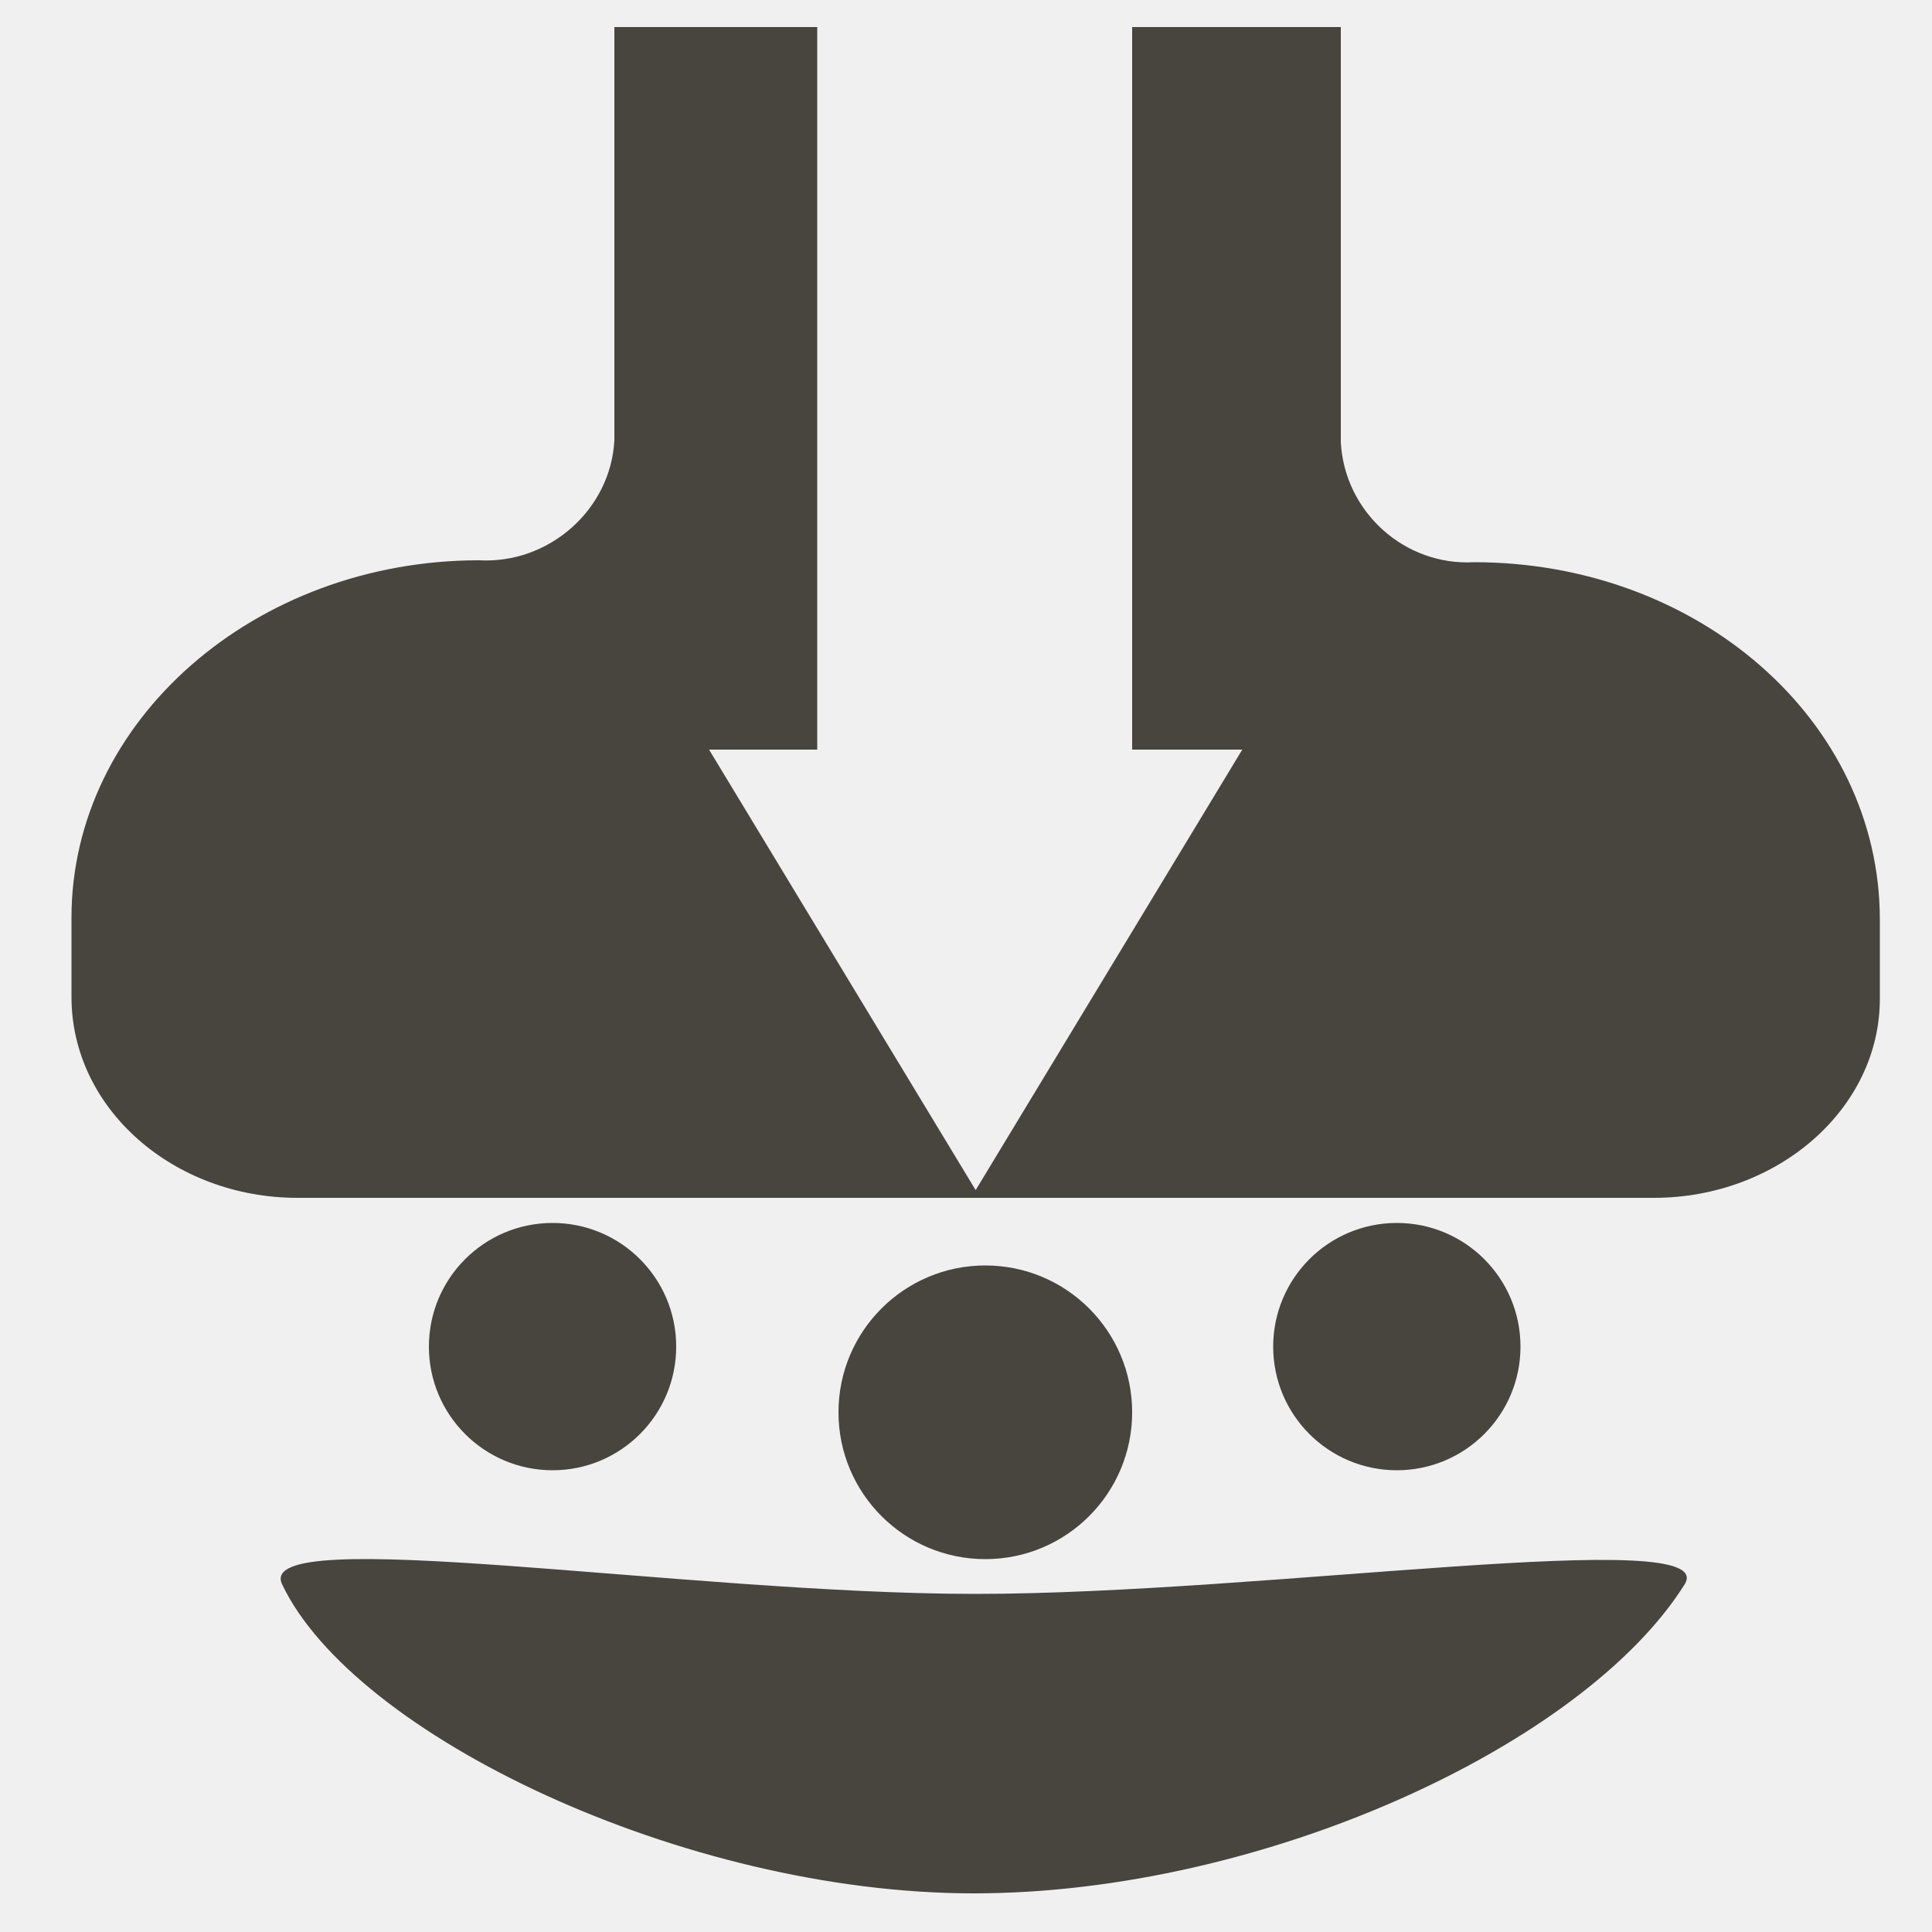
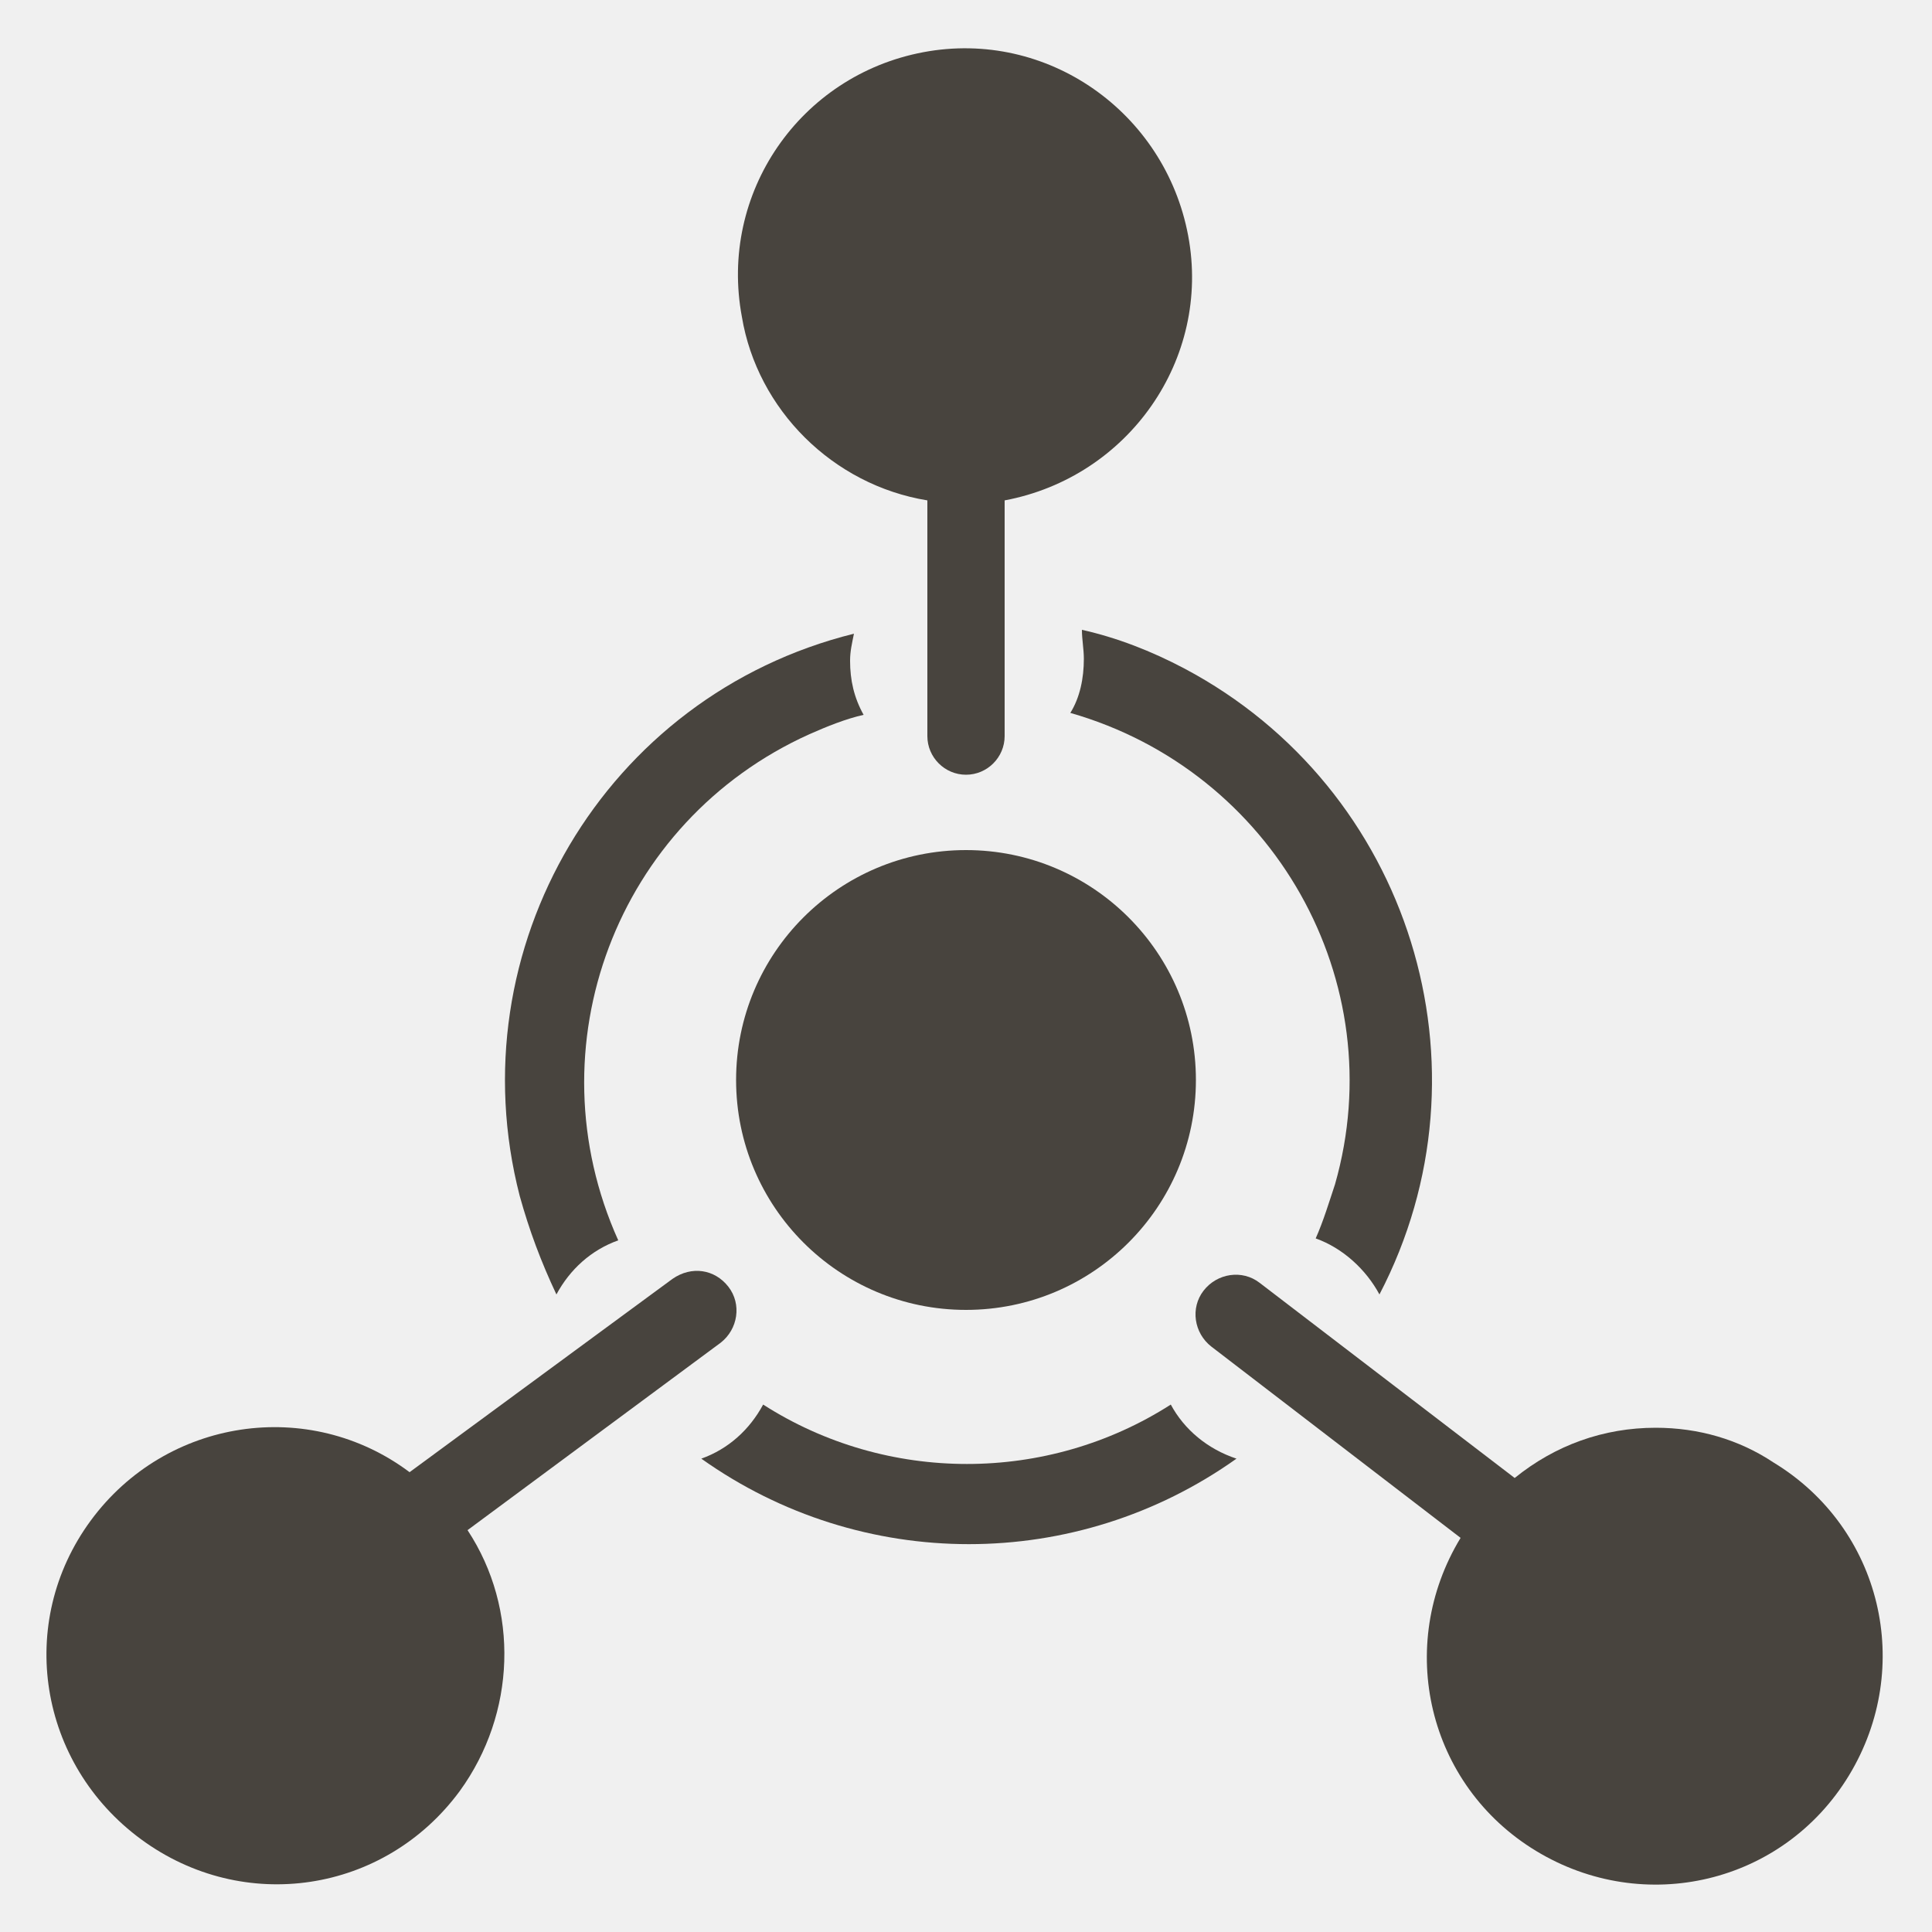
- <svg xmlns="http://www.w3.org/2000/svg" version="1.1" x="0px" y="0px" viewBox="0 0 100 100" style="enable-background:new 0 0 100 100;" xml:space="preserve">
+ <svg xmlns="http://www.w3.org/2000/svg" version="1.1" id="Слой_15" x="0px" y="0px" viewBox="0 0 100 100" style="enable-background:new 0 0 100 100;" xml:space="preserve">
  <style type="text/css">
- 	.st0{display:none;}
- 	.st1{display:inline;}
- 	.st2{fill-rule:evenodd;clip-rule:evenodd;fill:#48443E;}
- 	.st3{display:inline;fill:#48443E;}
- 	.st4{font-family:'ArialMT';}
- 	.st5{font-size:139.681px;}
- 	.st6{fill-rule:evenodd;clip-rule:evenodd;fill:#FFFFFF;}
- 	.st7{fill:#48443E;}
+ 	.st0{fill:#48443E;}
</style>
-   <g id="Слой_1" class="st0">
-     <g class="st1">
-       <g>
-         <polygon class="st2" points="56.9,19.5 61.8,19.5 50,38.9 38.2,19.5 43.1,19.5 43.1,0 56.9,0    " />
-         <polygon class="st2" points="56.9,80.5 61.8,80.5 50,61.1 38.2,80.5 43.1,80.5 43.1,100 56.9,100    " />
-       </g>
-       <g>
-         <polygon class="st2" points="80.5,56.9 80.5,61.8 61.1,50 80.5,38.2 80.5,43.1 100,43.1 100,56.9    " />
-         <polygon class="st2" points="19.5,56.9 19.5,61.8 38.9,50 19.5,38.2 19.5,43.1 0,43.1 0,56.9    " />
-       </g>
-       <path class="st2" d="M50.4,58.8c4.8,0,8.8-3.9,8.8-8.8s-3.9-8.8-8.8-8.8s-8.8,3.9-8.8,8.8S45.5,58.8,50.4,58.8z" />
-     </g>
-   </g>
-   <g id="Слой_2" class="st0">
-     <g class="st1">
-       <g>
-         <polygon class="st2" points="38.2,24.1 44.3,24.1 29.6,0 15,24.1 21,24.1 21,100 38.2,100    " />
-         <polygon class="st2" points="79,24.1 85,24.1 70.4,0 55.7,24.1 61.8,24.1 61.8,100 79,100    " />
-       </g>
-     </g>
-   </g>
-   <g id="Слой_3" class="st0">
-     <g class="st1">
-       <g>
-         <path class="st2" d="M44.4,0.3c4-0.5,7.9-0.4,11.9,0.1C64.4,1.6,71.9,5,78.2,9.9C88.8,18.3,95.1,31.3,95.3,45l-12.9-4.6     c-2-11.9-10.3-22-21.7-26c-2-0.7-4.1-1.2-6.1-1.5c-2.8-0.4-5.7-0.5-8.7-0.1c-9.1,1.1-17,5.7-22.3,12.4c-1.1,1.4-2,2.8-2.9,4.3     l4.2,1.4L9.2,44.5L4.3,24.2l4.3,1.4l0,0l0.1,0c1.4-2.9,3.2-5.6,5.2-8.2C21.1,8.2,31.9,1.8,44.4,0.3z" />
-         <path class="st2" d="M55.6,99.7c-4,0.5-7.9,0.4-11.9-0.1c-8.1-1.2-15.6-4.5-21.9-9.4C11.2,81.7,4.9,68.7,4.7,55l12.9,4.6     c2,11.9,10.3,22,21.7,26c2,0.7,4.1,1.2,6.1,1.5c2.8,0.4,5.7,0.5,8.7,0.1c9.1-1.1,17-5.7,22.3-12.4c1.1-1.4,2-2.8,2.9-4.3L75,69.2     l15.8-13.6l4.9,20.3l-4.3-1.4l0,0l-0.1,0c-1.4,2.9-3.2,5.6-5.2,8.2C78.9,91.8,68.1,98.2,55.6,99.7z" />
-       </g>
-     </g>
-   </g>
-   <g id="Слой_4" class="st0">
-     <g class="st1">
-       <path class="st2" d="M0.3,64.4c14,0.2,22.8-4.7,30-11.1c1.8,1.8,3.5,3.6,5.2,5.5c1.3,1.5,2.7,2.9,4,4.3    c-9,8.3-20.2,14.9-39.3,14.7L0.3,64.4L0.3,64.4z M78.3,19.6v-5.5L100,27.3L78.3,40.5V35h0v-0.4C67.9,36,61,41,55,47    c-1-1.1-2-2.2-3-3.3c-2-2.2-4-4.4-6.1-6.5c8-7.9,17.3-14.6,32.5-16.1L78.3,19.6L78.3,19.6z" />
-       <path class="st2" d="M78.1,64.9v-5.5l21.7,13.2L78.1,85.9v-5.5h0v-0.8c-19.6-1.9-29.3-12.6-39.1-23.3C29.7,46.2,20.3,36,0.1,36.3    L0,22.8C26.2,22.5,37.6,35,48.9,47.3c7.8,8.5,15.4,16.8,29.2,18.8L78.1,64.9L78.1,64.9z" />
-     </g>
-   </g>
-   <g id="Слой_5" class="st0">
-     <g class="st1">
-       <path class="st2" d="M50,0c13.8,0,26.3,5.6,35.4,14.6c9,9,14.6,21.5,14.6,35.4c0,13.8-5.6,26.3-14.6,35.4    c-9,9-21.5,14.6-35.4,14.6c-13.8,0-26.3-5.6-35.4-14.6S0,63.8,0,50c0-13.8,5.6-26.3,14.6-35.4C23.7,5.6,36.2,0,50,0L50,0z     M46.7,92.2V62.4c-3.7-1-6.8-3.6-8.4-7H8c1.2,9.5,5.6,18,12,24.5C27,86.8,36.3,91.4,46.7,92.2L46.7,92.2z M53.3,62.4v29.7    c10.4-0.8,19.7-5.3,26.6-12.3c6.4-6.4,10.8-15,12-24.5H61.7C60.1,58.9,57,61.5,53.3,62.4L53.3,62.4z M7.7,48.9h29.5    c0.6-6.6,6.1-11.7,12.8-11.7s12.2,5.2,12.8,11.7h29.5c-0.3-11.2-5-21.4-12.4-28.8C72.3,12.4,61.7,7.7,50,7.7    c-11.7,0-22.3,4.7-29.9,12.4C12.7,27.5,8,37.6,7.7,48.9z" />
-     </g>
-   </g>
-   <g id="Слой_6" class="st0">
-     <g class="st1">
-       <g>
-         <g>
-           <path class="st2" d="M73.5,27.6V14.1H63.3v13.4c-3.9,0.3-8.3,4.4-8.3,9v63.3h26.7V36.5C81.8,32,76.9,27.8,73.5,27.6L73.5,27.6z       M79,49.3v29.6H57.9V49.3H79L79,49.3z M73.5,11.8V0H63.3v11.8H73.5z" />
-           <path class="st2" d="M32.9,71.2c14.2-1.4,13.8-21.4,9.5-31.7c-7.2,0-14.3,0-21.5,0c-4.4,10.3-4.8,30.2,9.5,31.7V97h-4.8v1.4      h-4.7v1.6h21.4v-1.6h-4.7V97h-4.8V71.2L32.9,71.2z M31.7,68.3L31.7,68.3L31.7,68.3c-0.5,0-0.9,0-1.4-0.1      c-3.3-0.4-5.5-2.2-6.9-4.7c-1.4-2.6-1.9-5.9-1.9-9.2c0-0.9,0.1-1.7,0.2-2.6h19.8c0.1,0.9,0.2,1.7,0.2,2.6      c0.1,3.3-0.5,6.6-1.9,9.2c-1.4,2.5-3.6,4.3-6.9,4.7C32.6,68.2,32.1,68.3,31.7,68.3L31.7,68.3z M42.9,50.2L42.9,50.2l0.1,0.7      c0.2,1.1,0.2,2.3,0.3,3.4c0.1,3.6-0.5,7.1-2,9.9c-1.6,2.9-4.2,5-8,5.5c-0.2,0-0.5,0.1-0.8,0.1v0.1l-0.8,0l-0.8,0v-0.1      c-0.3,0-0.5,0-0.8-0.1c-3.9-0.5-6.4-2.6-8-5.5c-1.5-2.8-2.1-6.4-2-9.9c0-1.2,0.1-2.3,0.3-3.4l0-0.3h0c0.3-3.3,1.1-6.5,2.2-9      c6.1,0,12.2,0,18.3,0C41.8,43.9,42.6,47,42.9,50.2z" />
-         </g>
-       </g>
-     </g>
-   </g>
-   <g id="Слой_7" class="st0">
-     <text transform="matrix(1 0 0 1 3.3174 100)" class="st3 st4 st5">А</text>
-   </g>
-   <g id="Слой_8" class="st0">
-     <g class="st1">
-       <g>
-         <g>
-           <path class="st2" d="M63.3,65.7H52.1l-2.6,30.1c0,2.2-1.5,4.1-3.3,4.3c-2.2,0-3.8-2-3.8-4.2c0-10.1-0.7-20.1-0.6-30.2      c0-0.2-7.6,0.1-7.6-0.1c0.4-14,5.8-17.4,5.9-24.9c0-3.1,0-4,0-7.1c-3.3,4.7-4.1,11.6-5.4,19.6c-0.4,2.2-1.8,3.8-3.9,3.5      c-2.2-0.4-3.2-2.1-2.9-4.3c1.6-9.4,3.1-19.4,6-23.8c3.5-6.7,8.7-9.9,14.9-9.9c5.1,0.3,9.2,4.3,11.1,12.3      c8.9,1.2,12.3,9.4,12.3,15.7c0,6.4-3.7,10.9-9,12.8C63.3,61.8,63.3,64,63.3,65.7L63.3,65.7z M39.1,16.1c2-2,1.9-5.3,2-8      c0-4.5,3.6-8.1,8.1-8.1c4.5,0,8.1,3.6,8.1,8.1c0,4.5-4.7,8.1-8.1,8.1C45.9,16.2,42.5,16.2,39.1,16.1z" />
-           <path class="st6" d="M60,43.8c7.2-9.3,12.8,5,0,10.9C46.9,49,53,34.8,60,43.8z" />
-         </g>
-       </g>
-     </g>
-   </g>
-   <g id="Слой_9" class="st0">
-     <g class="st1">
-       <g>
-         <path class="st2" d="M61.3,96c0,2.2-2.9,4-5.1,4c-2.2,0-4-1.8-4-4V60.5h-4V96c0,2.2-1.8,4-4,4s-5.1-1.8-5.1-4     c0-20.8,0.5-41.8,0.5-62.5c-3.3,4.7-5.3,11.4-6.7,19.4c-0.4,2.2-2.4,3.6-4.6,3.3c-2.2-0.4-4.2-2.4-3.8-4.6     c1.6-9.4,4.7-17.4,8.9-23.1c4.5-6.3,10.3-9.9,16.5-9.9c6.3,0,12,3.6,16.6,9.9c4.1,5.7,7.3,13.8,8.9,23.3c0.4,2.2-1.7,4.2-3.8,4.6     c-2.2,0.4-4.2-1.1-4.6-3.3c-1.2-7.5-3-13.8-6-18.5C61,55,61.3,75.5,61.3,96L61.3,96z M50.5,0c4.5,0,8.1,3.6,8.1,8.1     c0,4.5-3.6,8.1-8.1,8.1s-8.1-3.6-8.1-8.1C42.4,3.6,46,0,50.5,0z" />
-       </g>
-     </g>
-   </g>
-   <g id="Слой_10" class="st0">
-     <g class="st1">
-       <path class="st7" d="M21.5,73.6h14.7v23.5h-3.1V76.4h-8.5v12.1c0,2.5-0.1,4.3-0.3,5.4c-0.2,1.1-0.7,2-1.5,2.7    c-0.7,0.6-1.7,1-2.8,1c-0.7,0-1.5-0.1-2.5-0.4l0.5-2.8c0.5,0.2,1,0.3,1.3,0.3c0.7,0,1.2-0.3,1.6-0.8c0.4-0.5,0.5-1.8,0.5-3.7V73.6    z" />
-       <path class="st7" d="M41.4,97.1V73.6h17v2.8H44.5v7.2h13v2.8h-13v8H59v2.8H41.4z" />
-       <path class="st7" d="M69.2,97.1V76.4h-7.7v-2.8h18.6v2.8h-7.8v20.7H69.2z" />
-     </g>
-   </g>
-   <g id="Слой_11" class="st0">
-     <path class="st3" d="M72.7,49c-3.3-2.6-7.1-4.7-11.1-6c6.2-4.6,9.8-11.9,9.7-19.5C71.3,10.5,61.7,0,49.8,0S28.4,10.5,28.4,23.4   c0,1.1,0.1,2.2,0.2,3.4c-3.8,2-6.1,6-6.1,10.2c0,4.4,2.5,8.4,6.4,10.4c-10.1,6.9-16.2,18.4-16.2,30.6v19.5c0,1.1,0.9,2,2,2h70.2   c1.1,0,2-0.9,2-2V69.9c2.9-8.1-1.3-17-9.4-20C75.9,49.3,74.3,49,72.7,49L72.7,49z M67.3,21.3C59.2,20.3,52.8,13.1,51.9,4   C60,5.1,66.4,12.3,67.3,21.3z M47.8,4c-0.9,9-7.3,16.2-15.4,17.3C33.2,12.3,39.7,5.1,47.8,4z M49.8,11.6   c2.9,7.4,9.6,12.6,17.5,13.6c-0.8,9.9-8.4,17.7-17.5,17.7s-16.6-7.8-17.5-17.7C40.2,24.3,46.9,19,49.8,11.6z M26.4,37   c0-2.4,1.1-4.7,3.1-6.2c1.5,4.8,4.4,9.1,8.5,12.1c-1.6,0.5-3.1,1.1-4.6,1.8C29.5,44.4,26.4,41,26.4,37L26.4,37z M82.9,95.6H16.6   V78.1c0-15.7,11.1-29.3,26.4-32.4c4.4,1.6,9.2,1.6,13.6,0c3.7,0.8,7.3,2.2,10.5,4.2c-3.1,1.1-5.9,3.1-7.7,5.9L40.6,58   c-9.6,1.2-16.4,9.9-15.2,19.4c1.2,9.6,9.9,16.4,19.4,15.2c2.6-0.3,5.2-1.2,7.4-2.7l15.8-10.3c5.3,1.5,10.9,0.1,14.8-3.7L82.9,95.6z    M63.8,77.7l-13.7,8.9c-6.3,4.1-14.7,2.3-18.8-4c-4.1-6.3-2.3-14.7,4-18.8c1.7-1.1,3.7-1.8,5.8-2.1l16.2-2   C55.1,66.6,57.8,74,63.8,77.7L63.8,77.7z M82.8,69.5c-2.7,5.9-9.7,8.4-15.6,5.7c-5.9-2.7-8.4-9.7-5.7-15.6   c1.9-4.1,6.1-6.8,10.6-6.8c6.5,0,11.7,5.2,11.7,11.7C83.9,66.3,83.5,68,82.8,69.5z" />
-   </g>
-   <g id="Слой_12" class="st0">
-     <g class="st1">
-       <path class="st7" d="M58.9,28.8c-4.5-0.2-8.9-1.9-12.2-4.3c-1.5-1-2.8-2.3-4-3.6c-1.3,0.6-2.9,1.2-4.7,1.6    c-1.5,0.4-3.2,0.6-4.7,0.8v11.5c0,3.2,1.6,6.2,3.9,8.5c1.4,1.3,2.9,2.4,4.5,3.2c-0.7,0.5-1.5,1-2.3,1.4c0,0.1,0,0.2,0,0.3    c0,1,0.5,2,1.4,2.8c0.9,0.9,2.2,1.6,3.6,2c0.5,0.1,1.1,0.2,1.7,0.2c0.6,0,1.2-0.1,1.8-0.2c1.4-0.4,2.6-1.1,3.6-2    c0.8-0.8,1.4-1.9,1.4-2.8c0-0.2-0.1-0.5-0.1-0.7c-0.6-0.3-1.3-0.7-1.9-1.1c1.4-0.7,2.9-1.8,4.2-3.1c2.3-2.3,3.9-5.2,3.9-8.4    C58.9,34.8,58.9,28.8,58.9,28.8z M61.2,74.1c-1.1-1.1-2.1-2.6-2.7-4.1c-6.3,0.1-11.3,1.6-15.1,3.9c-2.5,1.5-4.5,3.4-5.6,5.3    c-1,1.7-1.4,3.5-1.1,5c0.1,0.8,0.5,1.5,1.2,2.3l0,0c3.9,3.2,11.2,2.5,18.9-0.4c5.1-1.9,10.3-4.9,14.7-8.2c-0.3,0.1-0.6,0.1-1,0.1    C66.8,77.9,63.6,76.5,61.2,74.1z M63.7,57.4c-1.8,1.6-3,3.8-3.3,6.3c0,0.1,0,0.4,0,0.5c-0.1,0.2-0.1,0.4-0.1,0.6    c0,2.8,1.1,5.4,3,7.2c1.8,1.8,4.3,2.9,7.1,2.9c2.8,0,5.4-1.1,7.2-2.9c1.9-1.8,3-4.3,3-7.2c0-0.7-0.1-1.5-0.3-2.3    c-0.1-0.7-0.4-1.4-0.7-2.1c-0.8-1.7-2.1-3.2-3.7-4.1c-1.5-1-3.3-1.5-5.4-1.5C67.8,54.8,65.5,55.8,63.7,57.4z M53.4,52.9    c-1.3,1.3-3,2.3-4.8,2.7C47.8,55.9,46.9,56,46,56c-0.8,0-1.6-0.1-2.4-0.3c-1.9-0.5-3.6-1.4-4.8-2.7c-1-1-1.7-2.1-2-3.3    c-12.9,10.3-25.3,28-10.9,43.4c10.7,11.5,31.4,6.6,42.4-0.6c2.9-1.9,5.3-4.1,6.9-6.3c1.4-2.2,2.3-4.4,2.3-6.4c0-1-0.1-1.9-0.5-2.8    c-5,4.9-12.3,9.4-19.3,12c-8.5,3.2-16.9,3.9-21.7-0.1l-0.1-0.1c-1-1.1-1.7-2.3-2-3.7c-0.5-2.3,0.1-4.7,1.5-7.1    c1.4-2.3,3.6-4.5,6.6-6.3c3.9-2.3,9.2-4.1,15.6-4.3c-0.1-0.6-0.1-1.4-0.1-2.1c0-0.2,0-0.5,0-0.8c0-0.2,0.1-0.5,0.1-0.8    c0.4-3.2,1.9-6,4.3-8c0.1-0.1,0.3-0.3,0.5-0.4c-1.4-1.3-2.9-2.6-4.6-3.9c-0.7-0.5-1.4-1.1-2.3-1.7C55.1,50.7,54.4,51.9,53.4,52.9z     M46,4.1c3.6,0,6.9,0.8,9.8,2.1C55.9,5.9,56,5.7,56,5.4c0.1-0.6,0.1-1.3-0.1-1.9C55.6,2.8,55,2.2,54,1.6C52.5,0.6,49.9,0,46,0    c-3.8,0-6.4,0.6-8,1.6c-1,0.5-1.5,1.2-1.8,1.9c-0.3,0.6-0.3,1.3-0.1,1.9c0.1,0.2,0.1,0.5,0.3,0.7C39.1,4.9,42.4,4.1,46,4.1z     M48.3,22.2c3.2,2.3,7.5,3.8,12,3.8c0.8,0,1.4,0.6,1.4,1.4v6.3c0.9-0.9,1.6-2.2,2.2-3.6c1-2.7,1.2-6.3,0.6-9.5    c-0.5-3.3-2.7-7.1-6.4-9.8c-3.1-2.3-7.2-3.9-12-3.9c-4.8,0-8.9,1.5-12,3.9c-3.6,2.7-5.8,6.4-6.4,9.8c-0.5,3.2-0.2,6.7,0.7,9.5    c0.5,1.4,1.2,2.7,2.1,3.6V21.9c0-0.7,0.6-1.4,1.4-1.4c1.6,0,3.6-0.3,5.4-0.7c1.4-0.4,2.6-0.8,3.6-1.2c-0.9-1.5-1.5-3.2-1.8-4.8    c-0.1-0.7,0.4-1.4,1.2-1.6c0.7-0.1,1.4,0.4,1.5,1.2c0.2,1.6,1,3.2,2.2,4.8c0,0.1,0.1,0.1,0.1,0.1C45.3,19.7,46.7,21.1,48.3,22.2z" />
-     </g>
-   </g>
-   <g id="Слой_13" class="st0">
-     <g id="Слой_2_1_" class="st1">
-       <g id="Слой_1-2">
-         <g id="Слой_16">
-           <path class="st7" d="M88.7,34.1l-15.6-9.5v3.9H41.8v-1.7c0.1-5.4-2-10.5-5.8-14.3C32.2,8.7,27,6.6,21.7,6.6      c-11.2,0-20.2,9.1-20.2,20.2v46.8c0,11.1,9,20.1,20.1,20.2c10,0,18.5-7.3,20-17.3h-4.4c-1.8,8.5-10.2,13.9-18.7,12      C11.3,87,6.2,80.8,6,73.5V53h31.4v4.6h4.4V39.6h31.3v3.9L88.7,34.1z M8.7,34h-3v-7.1c0-8.9,7.2-16.1,16.1-16.1v2.9      c-7.3,0-13.2,5.9-13.2,13.2V34z" />
-           <path class="st7" d="M78.9,6.6c-10.3,0-18.9,7.7-20.1,18h4.4c1.3-7.3,7.5-13.8,15.3-13.8c8.6,0,16,7.9,16,16.6l0,0V48H63v-4.5      h-4.3v18H24.6v-4L9,67.1l15.6,9.4v-3.9h34.1v0.9c0,11.1,9,20.1,20.1,20.2c5.4,0.1,10.5-2.1,14.3-5.9C96.9,84.1,99,79,99,73.6      V26.8C99,15.7,90,6.7,78.9,6.6z M77.2,90.3v-2.9c7.3,0,13.2-5.9,13.2-13.2c0,0,0,0,0,0V67h2.9v7.1C93.3,87,83.8,90.3,77.2,90.3z      " />
-         </g>
-       </g>
-     </g>
-   </g>
-   <g id="Слой_14">
-     <g id="Слой_2_2_">
-       <g id="Слой_1-2_1_">
-         <g id="Слой_5_1_">
-           <path class="st7" d="M76.3,29.1c-3.6,0.2-6.7-2.6-6.9-6.2V1.4H58.6v37.4h5.7L50.5,61.6L36.7,38.8h5.6V1.4H31.8v21.4      c-0.2,3.6-3.4,6.4-7,6.2c-11.6,0-21.1,8.3-21.1,18.5v4.1C3.7,57.4,9,62,15.4,62h70.2c6.4,0,11.7-4.6,11.7-10.3v-4.1      C97.3,37.3,87.9,29.1,76.3,29.1z" />
-           <circle class="st7" cx="51" cy="73.1" r="7.6" />
-           <path class="st7" d="M87.2,82C82,90.3,65.4,98,50.4,98s-32.1-8.2-35.8-16c-1.5-3.2,20.9,0.5,35.9,0.5S89.1,78.9,87.2,82z" />
-           <circle class="st7" cx="72.3" cy="69.7" r="6.4" />
-           <circle class="st7" cx="28.6" cy="69.7" r="6.4" />
-         </g>
-       </g>
+   <g id="Слой_2_3_">
+     <g id="Слой_5_2_">
+       <circle class="st0" cx="50" cy="55.9" r="11.9" />
+       <path class="st0" d="M56.1,34.1c0,1-0.2,2-0.7,2.8c10.5,3,16.7,13.9,13.7,24.4c-0.3,0.9-0.6,1.9-1,2.8c1.4,0.5,2.6,1.6,3.3,2.9    c6.1-11.7,1.6-26.2-10.1-32.4c-1.7-0.9-3.5-1.6-5.3-2C56,33.1,56.1,33.6,56.1,34.1z" />
+       <path class="st0" d="M60.6,72.7c-6.4,4.1-14.7,4.1-21.1,0c-0.7,1.3-1.8,2.3-3.2,2.8c8.3,5.9,19.4,5.9,27.7,0    C62.5,75,61.3,74,60.6,72.7z" />
+       <path class="st0" d="M32,64.2c-4.5-10-0.1-21.7,9.9-26.2c0.9-0.4,1.9-0.8,2.8-1c-0.5-0.9-0.7-1.8-0.7-2.8c0-0.5,0.1-0.9,0.2-1.4    C31.3,36,23.6,49.1,26.9,61.9c0.5,1.8,1.1,3.4,1.9,5.1C29.5,65.7,30.6,64.7,32,64.2z" />
+       <path class="st0" d="M85.7,73.9c-2.7,0-5.2,0.9-7.3,2.6L65.2,66.4c-0.9-0.7-2.2-0.5-2.9,0.4c-0.7,0.9-0.5,2.2,0.4,2.9l12.9,9.9    c-3.4,5.6-1.7,12.8,3.9,16.2c5.6,3.4,12.8,1.7,16.2-3.9c3.4-5.6,1.7-12.8-3.9-16.2C90,74.5,87.9,73.9,85.7,73.9z" />
+       <path class="st0" d="M48,25.9v12.2c0,1.1,0.9,2,2,2s2-0.9,2-2V25.9c6.4-1.2,10.7-7.3,9.5-13.7c-1.2-6.4-7.3-10.7-13.7-9.5    S37.2,10,38.4,16.4C39.2,21.2,43.1,25.1,48,25.9L48,25.9z" />
+       <path class="st0" d="M37.3,69.5c0.9-0.7,1.1-2,0.4-2.9c0,0,0,0,0,0l0,0c-0.7-0.9-1.9-1.1-2.9-0.4c0,0,0,0,0,0l-13.6,10    c-5.2-3.9-12.6-2.8-16.5,2.5S2,91.3,7.3,95.2s12.6,2.8,16.5-2.5c2.9-4,3.1-9.4,0.4-13.5L37.3,69.5z" />
    </g>
  </g>
</svg>
